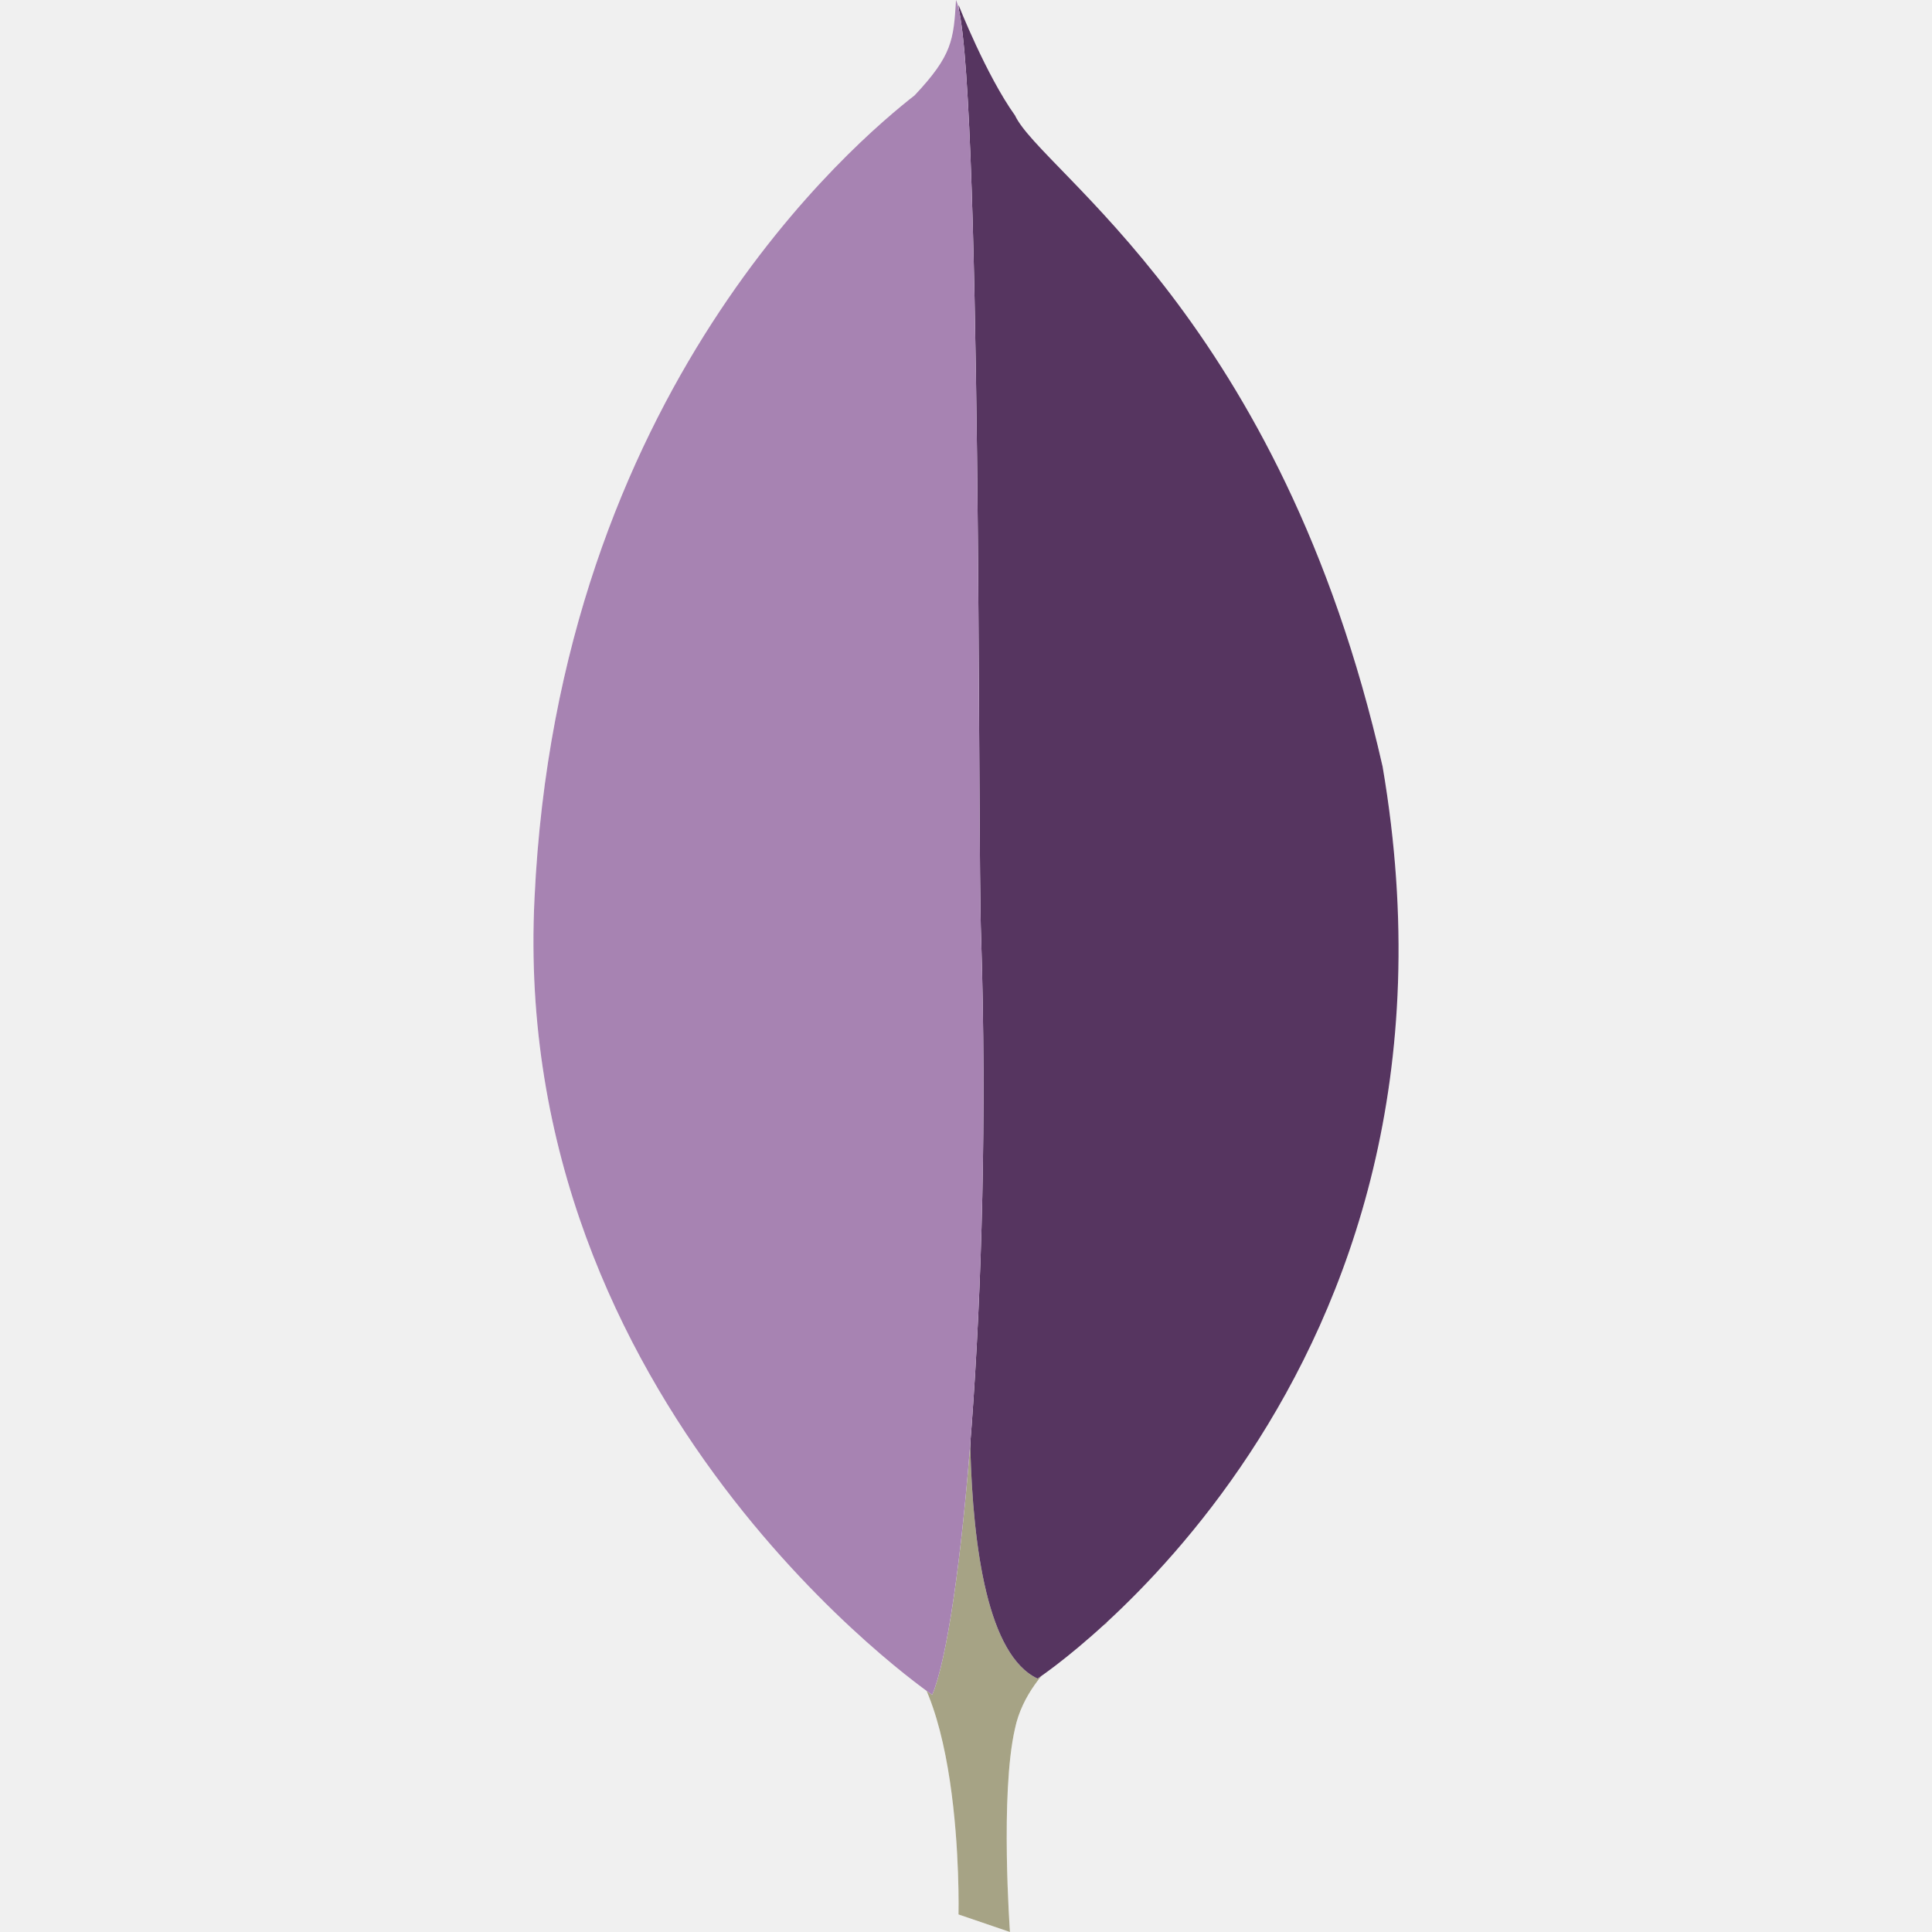
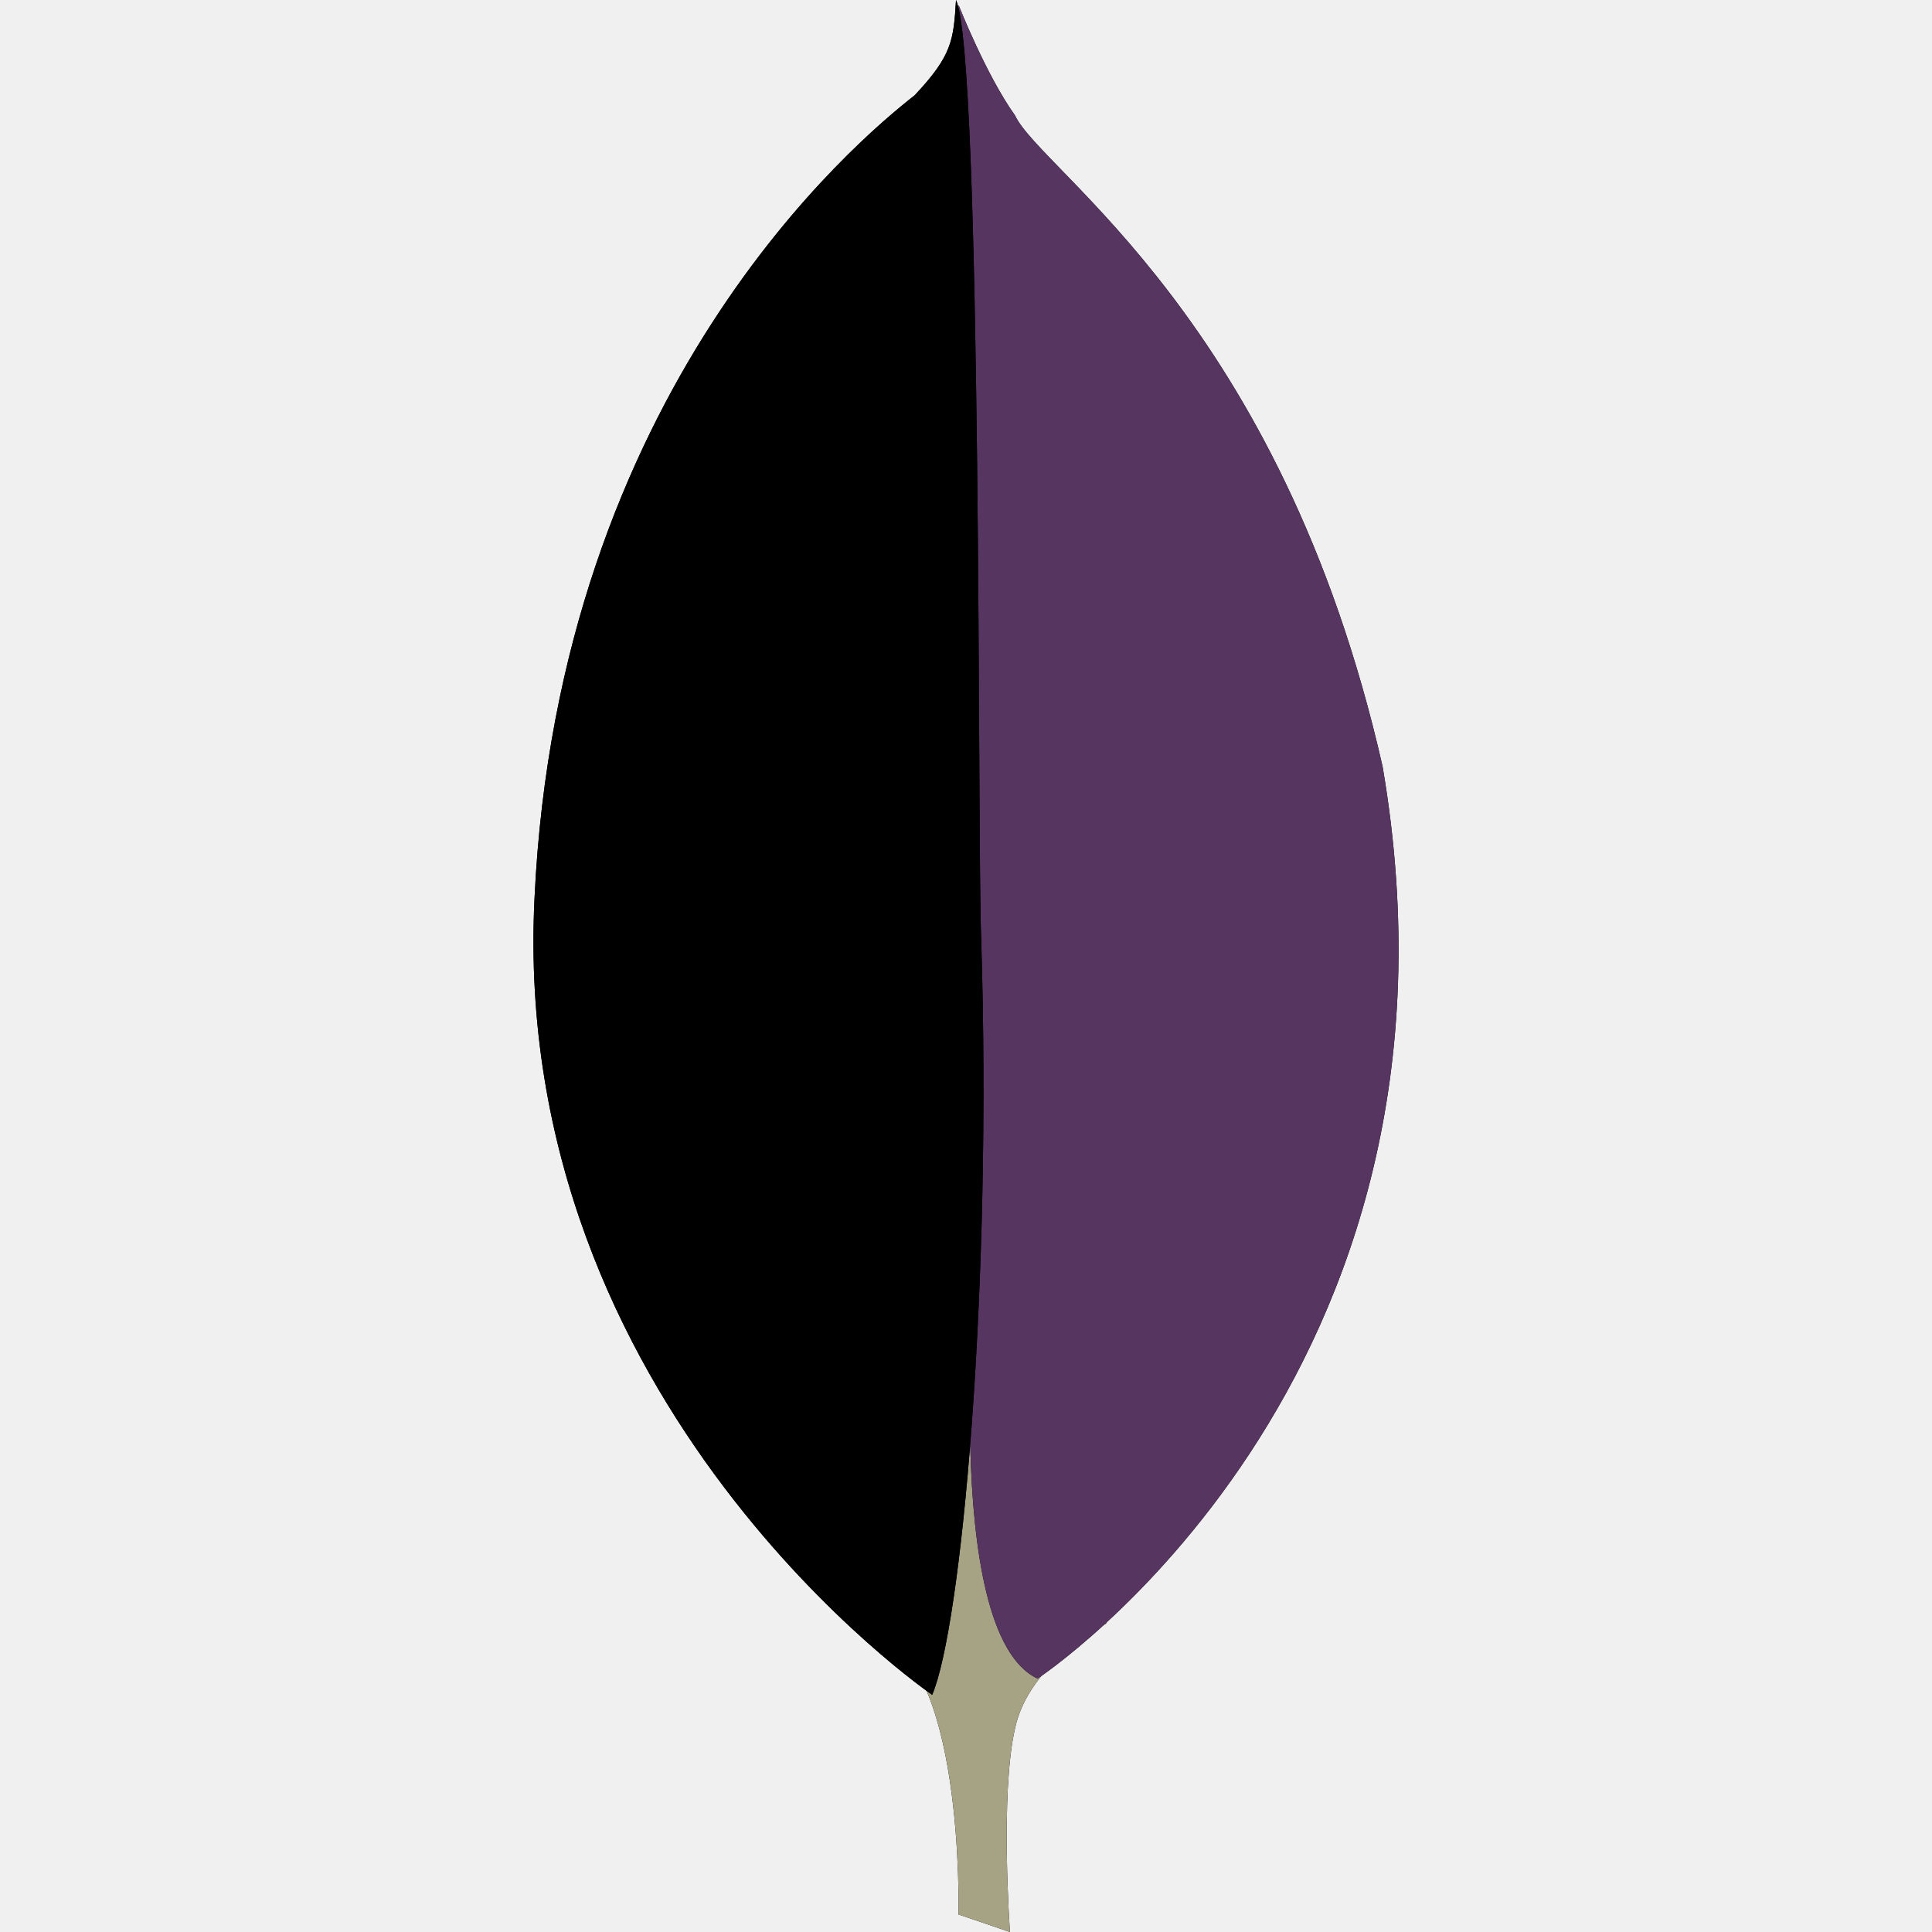
<svg xmlns="http://www.w3.org/2000/svg" viewBox="0 0 24 24">
-   <path fill="#FFF" d="m12.546 24-.639-.218s.078-3.257-1.091-3.491c-.779-.904.125-38.338 2.93-.125 0 0-.966.483-1.138 1.309-.186.811-.062 2.525-.062 2.525z" />
+   <path fill="#000" d="m12.546 24-.639-.218s.078-3.257-1.091-3.491c-.779-.904.125-38.338 2.93-.125 0 0-.966.483-1.138 1.309-.186.811-.062 2.525-.062 2.525z" />
  <path fill="#A6A385" d="m12.546 24-.639-.218s.078-3.257-1.091-3.491c-.779-.904.125-38.338 2.93-.125 0 0-.966.483-1.138 1.309-.186.811-.062 2.525-.062 2.525z" />
-   <path fill="#FFF" d="M12.889 20.852s5.595-3.678 4.286-11.33c-1.262-5.563-4.239-7.387-4.566-8.088-.358-.499-.701-1.371-.701-1.371l.234 15.475c-.001.015-.484 4.737.747 5.314z" />
+   <path fill="#000" d="M12.889 20.852s5.595-3.678 4.286-11.33c-1.262-5.563-4.239-7.387-4.566-8.088-.358-.499-.701-1.371-.701-1.371l.234 15.475c-.001.015-.484 4.737.747 5.314z" />
  <path fill="#563560" d="M12.889 20.852s5.595-3.678 4.286-11.33c-1.262-5.563-4.239-7.387-4.566-8.088-.358-.499-.701-1.371-.701-1.371l.234 15.475c-.001.015-.484 4.737.747 5.314z" />
-   <path fill="#FFF" d="M11.58 21.054s-5.252-3.584-4.94-9.896c.296-6.312 4.005-9.413 4.722-9.974.468-.498.483-.685.514-1.184.327.701.265 10.488.312 11.641.14 4.442-.249 8.572-.608 9.413z" />
-   <path fill="#a783b2" d="M11.58 21.054s-5.252-3.584-4.94-9.896c.296-6.312 4.005-9.413 4.722-9.974.468-.498.483-.685.514-1.184.327.701.265 10.488.312 11.641.14 4.442-.249 8.572-.608 9.413z" />
+   <path fill="#000" d="M11.58 21.054s-5.252-3.584-4.94-9.896c.296-6.312 4.005-9.413 4.722-9.974.468-.498.483-.685.514-1.184.327.701.265 10.488.312 11.641.14 4.442-.249 8.572-.608 9.413z" />
+   <path fill="#000" d="M11.58 21.054s-5.252-3.584-4.94-9.896c.296-6.312 4.005-9.413 4.722-9.974.468-.498.483-.685.514-1.184.327.701.265 10.488.312 11.641.14 4.442-.249 8.572-.608 9.413z" />
</svg>
